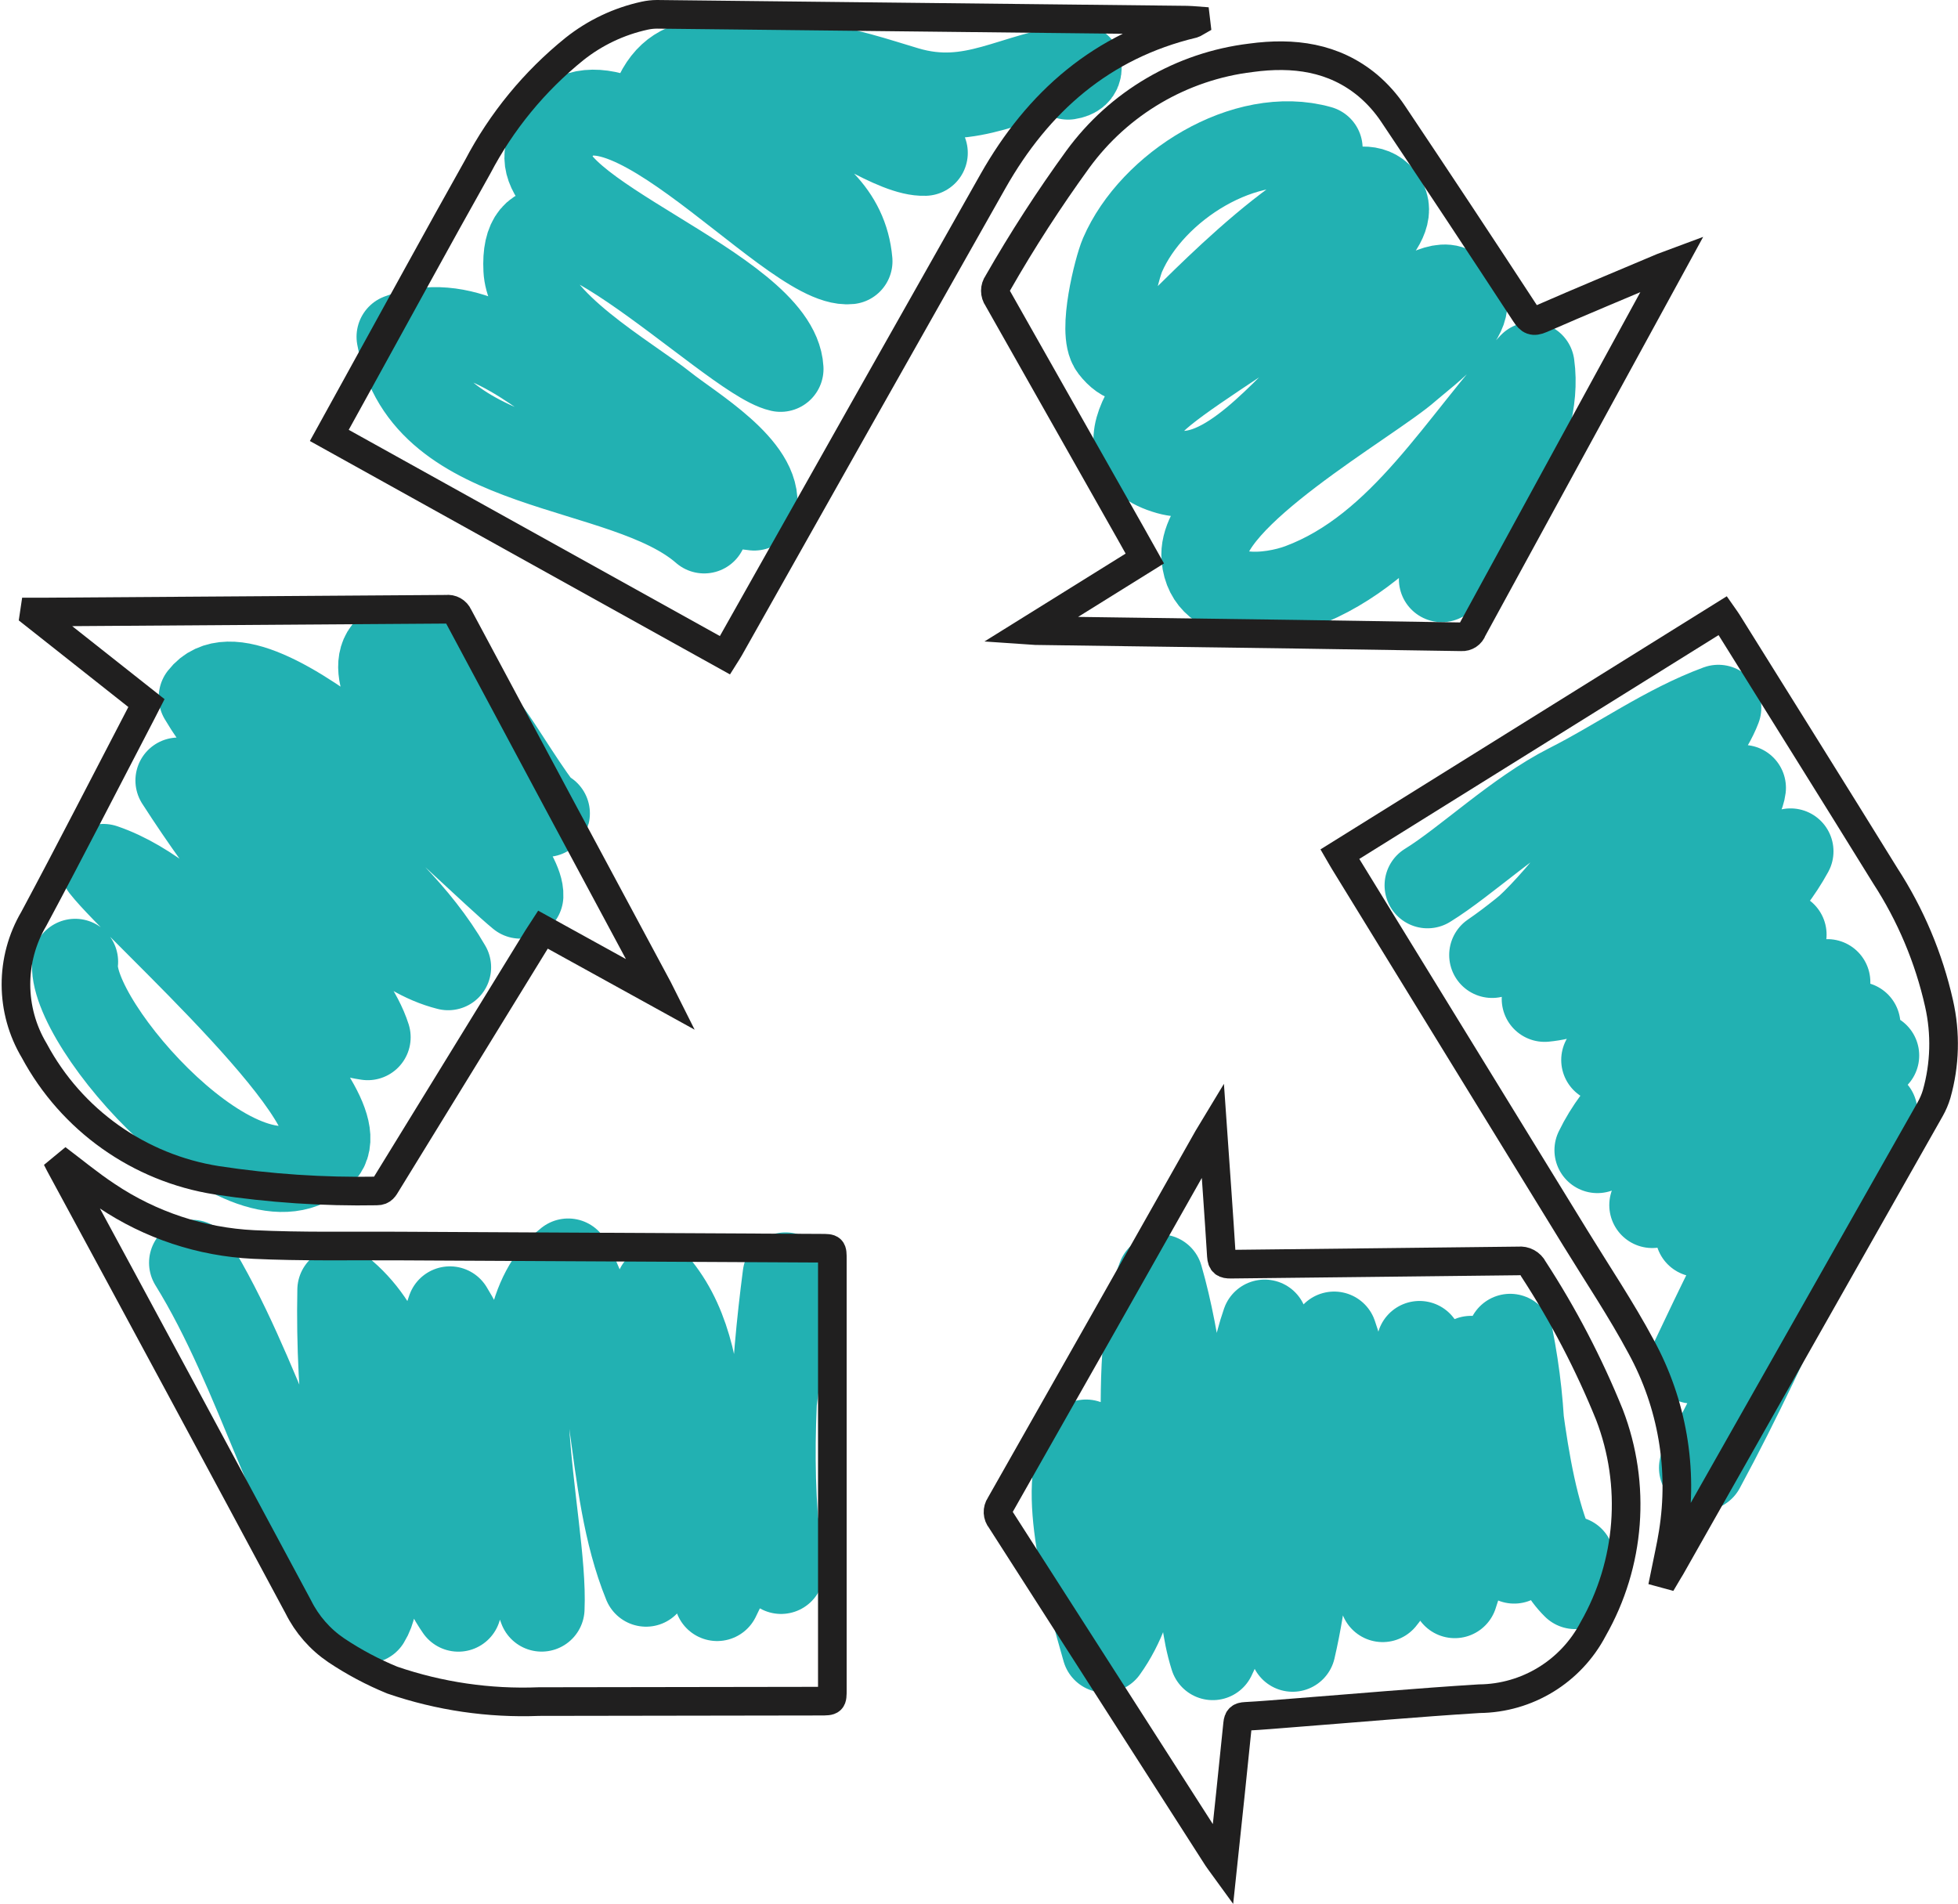
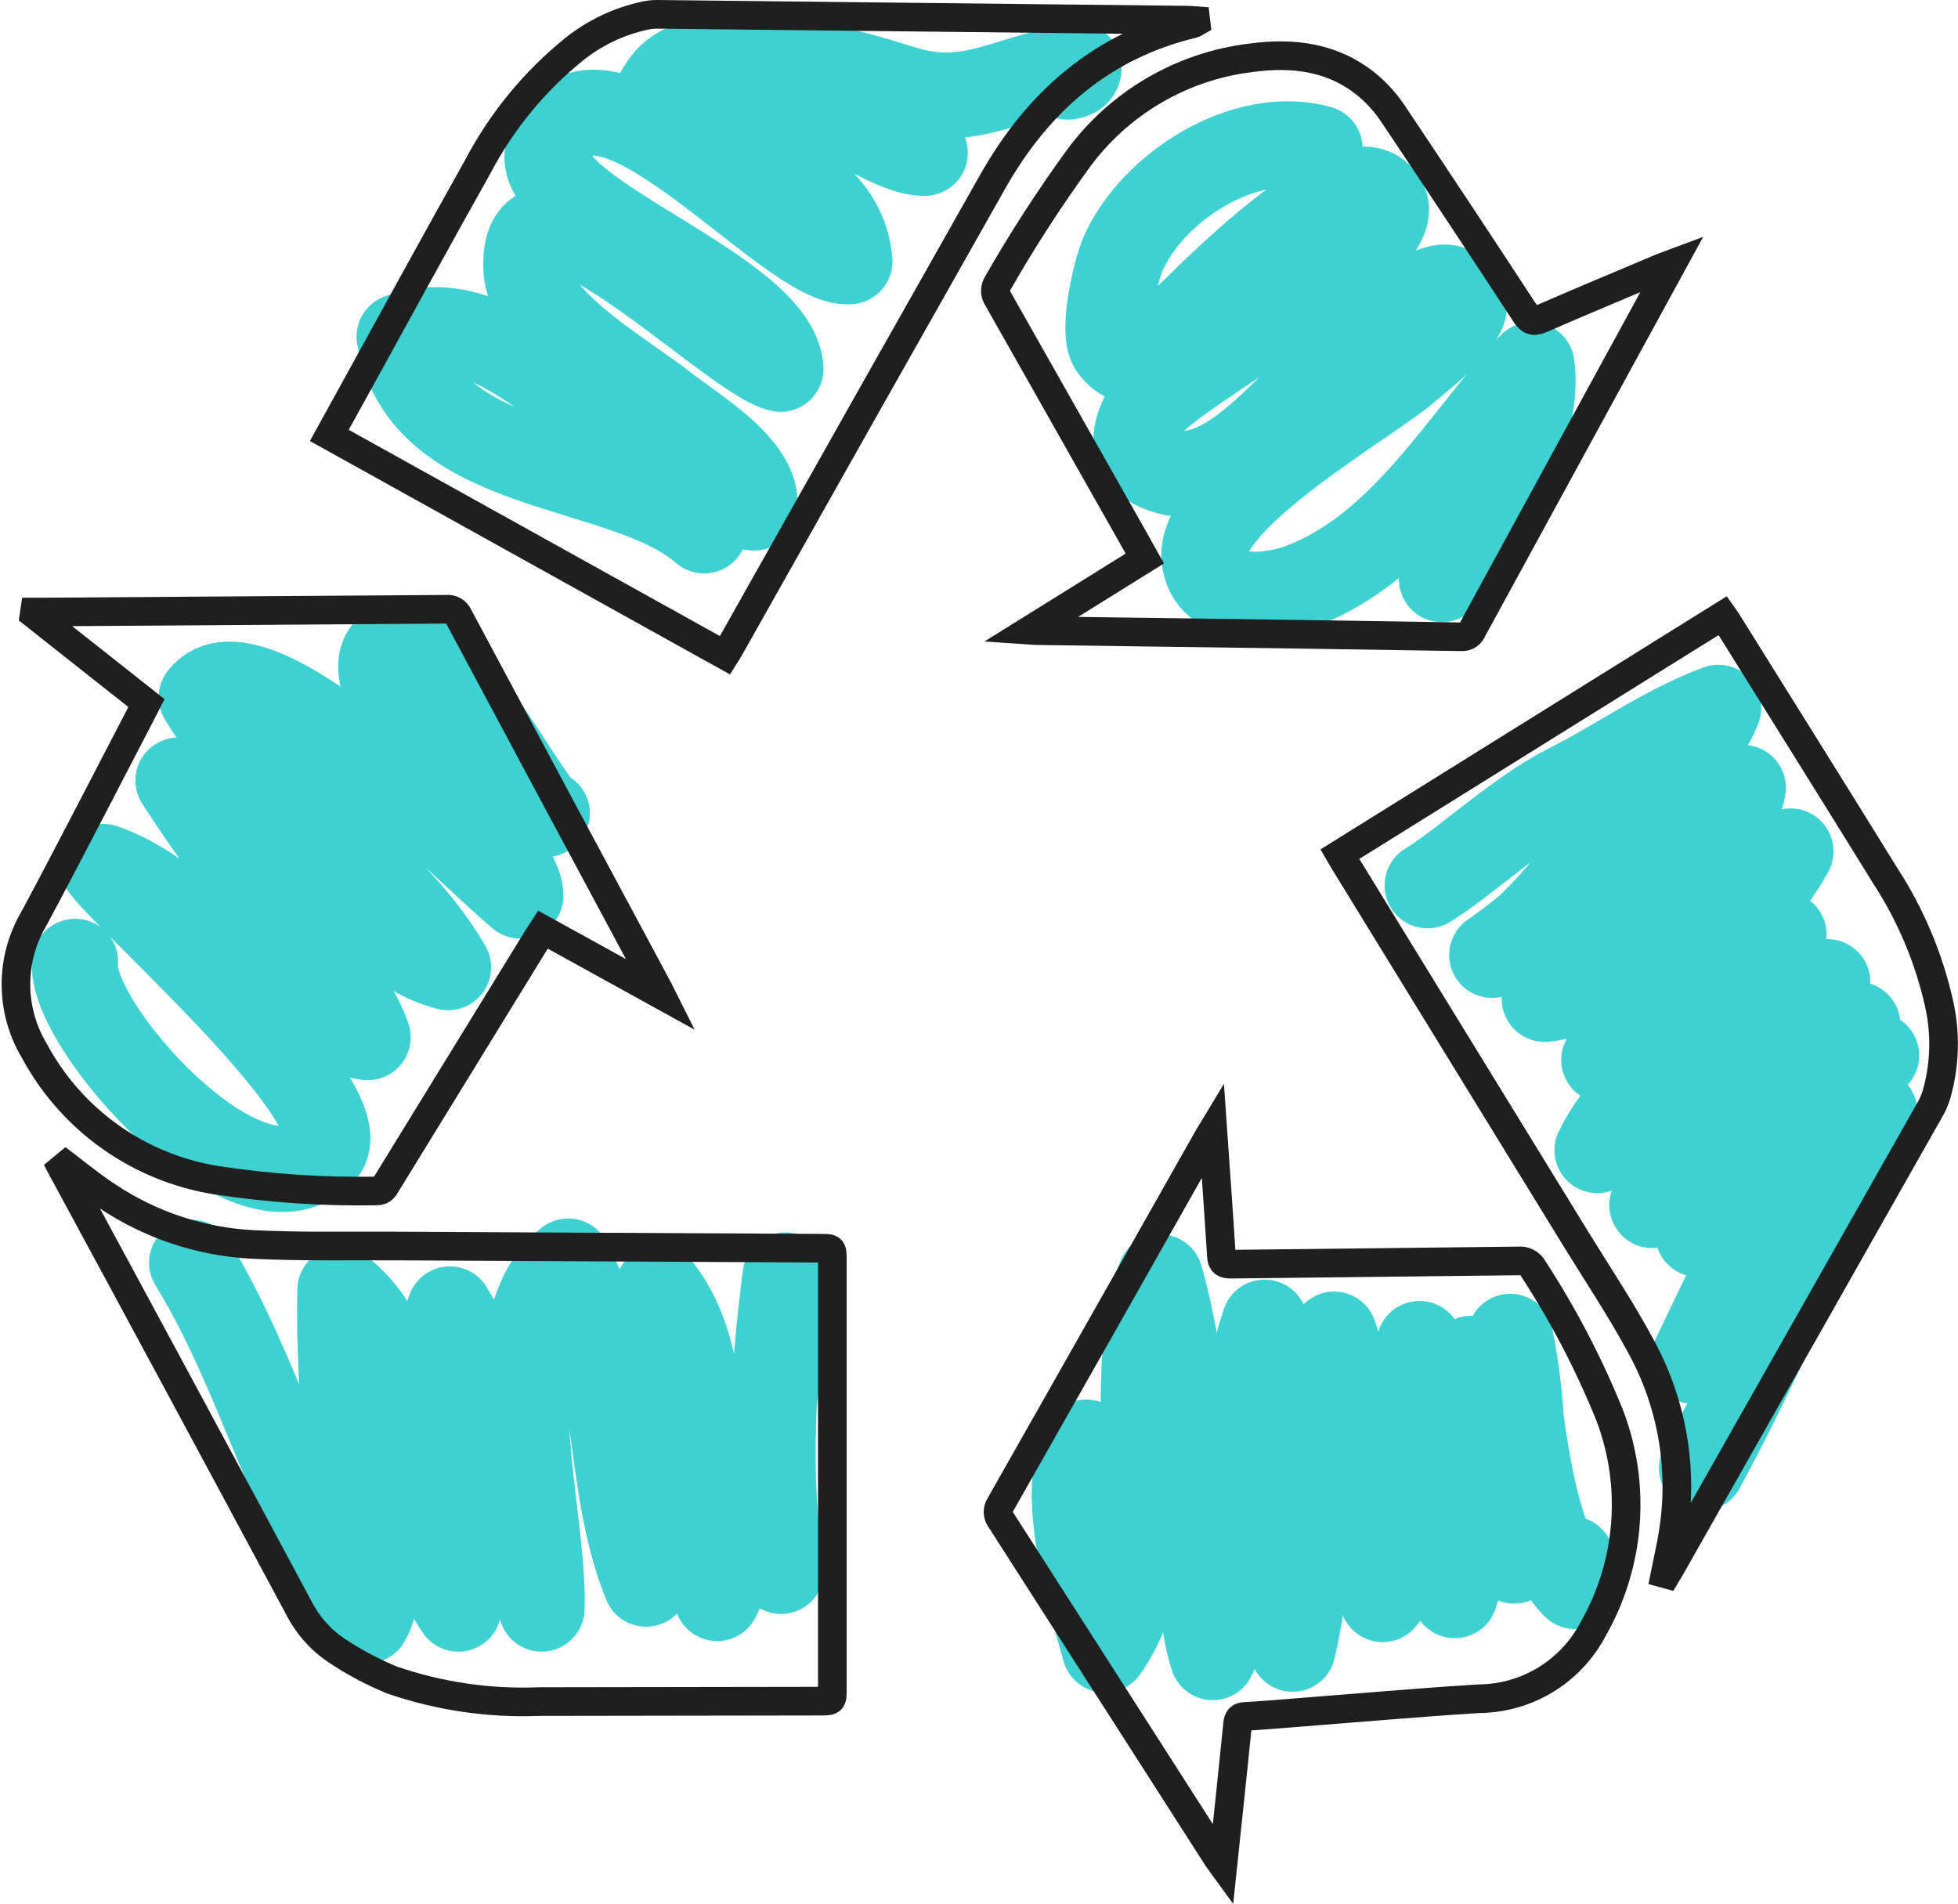
<svg xmlns="http://www.w3.org/2000/svg" width="136.78" height="133.004" viewBox="0 0 136.78 133.004">
  <g id="Groupe_819" data-name="Groupe 819" transform="translate(-49.178 -332.743)">
    <g id="Calque_1" data-name="Calque 1">
-       <path id="Tracé_1114" data-name="Tracé 1114" d="M62.59,420.954c4.767,7.708,7.046,17.632,12.239,24.979,1.644-2.639-.954-8.719-1.294-11.634a80.936,80.936,0,0,1-.586-11.444c6.426,5.167,3.877,15.943,8.25,22.266,1.764-6.781-3.007-14.085-.592-20.916,3.817,6.226,3.815,14.23,6.407,20.912.277-6.219-3.791-19.81,1.856-24.256,3.679,6.589,2.575,15.491,5.441,22.515.977-2.484.1-6.729.025-9.384a62.969,62.969,0,0,1,.833-11.282c4.439,5.558,2.237,15.124,4.106,21.669,3.371-6.755,4.41-15.057,4.78-22.547-.863,6.633-1.343,14.026-.314,20.654a24.629,24.629,0,0,0-.978-5.839" fill="none" stroke="#22b1b2" stroke-linecap="round" stroke-linejoin="round" stroke-width="6" />
-       <path id="Tracé_1115" data-name="Tracé 1115" d="M54.43,399.926c-.585,4.271,12.092,18.582,17.252,13.342,2.985-3.031-12.819-16.825-15.279-19.968,6.591,2.253,11.312,10.858,18.462,11.9-1.094-3.43-5.433-7.1-7.612-10.117a94.379,94.379,0,0,1-5.615-7.82c7.657.226,11.735,11.264,18.848,13.05-4.286-7.406-12.973-11.682-17.221-18.866,3.651-4.735,18.706,10.944,22.27,13.865.149-3.031-12.246-14.27-9.274-17.213,1.858-1.839,6.6,5.172,7.4,6.308.717,1.012,3.582,5.694,3.725,5.158" fill="none" stroke="#22b1b2" stroke-linecap="round" stroke-linejoin="round" stroke-width="6" />
-       <path id="Tracé_1116" data-name="Tracé 1116" d="M98.369,369.8c-5.657-4.932-19.557-3.809-21.284-13.532,8.33-3.214,16.66,11.166,24.778,11.934.453-2.761-4.423-5.6-6.243-7.054-2.54-2.035-9.487-5.94-9.673-9.578-.455-8.941,14.24,6.157,17.759,6.943-.308-5.6-17.805-10.951-16.187-15.383,3.212-8.8,16.771,8.309,21.005,7.864-.585-6.736-9.99-7.434-13.566-11.315,3.114-7.468,14.738,3.907,18.827,3.743-3.921-5.507-9.5-2.647-14.476-4.045,3.268-3.808,9.218-1.555,13.176-.381,4.678,1.387,7.482-1.11,12.05-1.577q.03.564-.743.681" fill="none" stroke="#22b1b2" stroke-linecap="round" stroke-linejoin="round" stroke-width="6" />
-       <path id="Tracé_1117" data-name="Tracé 1117" d="M141.368,343.118c-5.195-1.465-11.713,2.663-13.775,7.439-.4.923-1.53,5.395-.692,6.477,1.631,2.107,3.024-.039,4.812-1.727,1.376-1.3,12.131-12.527,14.177-8.433,1.682,3.366-15.148,11.876-16.618,14.453-1.069,1.874-1.205,3.6,1.547,4.374,3.949,1.116,8.3-4.639,10.8-6.756,1.009-.855,6.834-6.694,8.807-6.076,3.222,1.009-1.881,4.692-2.876,5.579-2.586,2.3-14.629,9.039-14.236,13.254.308,3.319,4.667,2.762,6.694,2.007,7.18-2.676,11.249-10.208,16.163-15.464.7,4.975-3.538,11.029-6.271,14.959.832-.364,1.063-.946,1.512-1.525" fill="none" stroke="#22b1b2" stroke-linecap="round" stroke-linejoin="round" stroke-width="6" />
-       <path id="Tracé_1118" data-name="Tracé 1118" d="M125.047,433.508c-1.981,2.985.208,10.577,1.317,14.471,4.886-6.818,1.077-18.636,3.855-26.009,1.348,4.672,1.783,10.078,2.506,14.9.572,3.82.01,7.945,1.173,11.637,3.3-6.794,1.147-16.25,3.625-23.377,1.047,7.432-.077,15.544,1.955,22.792,1.674-7.191,1.209-14.8,2.9-21.956,2.055,5.908,1.14,12.682,3.389,18.486,3.464-4.22,1.14-12.691,2.573-17.83,2.374,5.5.32,12.074,2.464,17.555,1.712-4.94.219-11.246,1.13-16.514,2.457,3.969,1.149,9.869,3.019,14.1a44.119,44.119,0,0,0-.279-15.64c.684,4.458,1.244,14.2,4.54,17.422a3.621,3.621,0,0,0-.265-1.883" fill="none" stroke="#22b1b2" stroke-linecap="round" stroke-linejoin="round" stroke-width="6" />
-       <path id="Tracé_1119" data-name="Tracé 1119" d="M148.9,394.59c2.688-1.652,6.273-5.094,9.86-6.908,3.506-1.773,6.769-4.138,10.458-5.5-1.205,3.142-5.026,6.126-7.272,8.538-2.588,2.781-5.2,6.83-8.532,8.735,5.567-3.809,10.571-10.341,17.525-11.675-.247,2.027-4.33,4.957-5.784,6.471-2.555,2.661-6.133,5.141-8.072,8.272,5.432-.507,11.984-7.483,17.177-10.309-3.123,5.7-9.783,9.009-13.02,14.575,4.149-2.767,8-6.828,12.538-8.757-2.478,6.079-10.162,9.159-13.011,15.056a99.286,99.286,0,0,1,8.918-6.934c2.118-1.6,4.513-4.252,7.15-4.807-.715,2.332-2.856,3.911-4.353,5.789-2.616,3.283-5.019,6.692-7.884,9.789,4.964-2.557,10.133-8.643,14.341-12.6-3.707,4.067-8.968,9.389-11.133,14.623,4.526-3.78,7.009-9.572,12.442-12.472-5.564,6.161-9.3,13.906-12.811,21.316,4.966-5.141,7.6-12.29,12.689-17.369-2.3,3-3.327,6.727-4.879,10.106-2.277,4.959-4.573,9.94-7.177,14.749.095-.377.184-.765.289-1.142" fill="none" stroke="#22b1b2" stroke-linecap="round" stroke-linejoin="round" stroke-width="6" />
+       <path id="Tracé_1114" data-name="Tracé 1114" d="M62.59,420.954c4.767,7.708,7.046,17.632,12.239,24.979,1.644-2.639-.954-8.719-1.294-11.634a80.936,80.936,0,0,1-.586-11.444c6.426,5.167,3.877,15.943,8.25,22.266,1.764-6.781-3.007-14.085-.592-20.916,3.817,6.226,3.815,14.23,6.407,20.912.277-6.219-3.791-19.81,1.856-24.256,3.679,6.589,2.575,15.491,5.441,22.515.977-2.484.1-6.729.025-9.384a62.969,62.969,0,0,1,.833-11.282c4.439,5.558,2.237,15.124,4.106,21.669,3.371-6.755,4.41-15.057,4.78-22.547-.863,6.633-1.343,14.026-.314,20.654a24.629,24.629,0,0,0-.978-5.839" fill="none" stroke="#3ED1D2" stroke-linecap="round" stroke-linejoin="round" stroke-width="6" />
+       <path id="Tracé_1115" data-name="Tracé 1115" d="M54.43,399.926c-.585,4.271,12.092,18.582,17.252,13.342,2.985-3.031-12.819-16.825-15.279-19.968,6.591,2.253,11.312,10.858,18.462,11.9-1.094-3.43-5.433-7.1-7.612-10.117a94.379,94.379,0,0,1-5.615-7.82c7.657.226,11.735,11.264,18.848,13.05-4.286-7.406-12.973-11.682-17.221-18.866,3.651-4.735,18.706,10.944,22.27,13.865.149-3.031-12.246-14.27-9.274-17.213,1.858-1.839,6.6,5.172,7.4,6.308.717,1.012,3.582,5.694,3.725,5.158" fill="none" stroke="#3ED1D2" stroke-linecap="round" stroke-linejoin="round" stroke-width="6" />
+       <path id="Tracé_1116" data-name="Tracé 1116" d="M98.369,369.8c-5.657-4.932-19.557-3.809-21.284-13.532,8.33-3.214,16.66,11.166,24.778,11.934.453-2.761-4.423-5.6-6.243-7.054-2.54-2.035-9.487-5.94-9.673-9.578-.455-8.941,14.24,6.157,17.759,6.943-.308-5.6-17.805-10.951-16.187-15.383,3.212-8.8,16.771,8.309,21.005,7.864-.585-6.736-9.99-7.434-13.566-11.315,3.114-7.468,14.738,3.907,18.827,3.743-3.921-5.507-9.5-2.647-14.476-4.045,3.268-3.808,9.218-1.555,13.176-.381,4.678,1.387,7.482-1.11,12.05-1.577q.03.564-.743.681" fill="none" stroke="#3ED1D2" stroke-linecap="round" stroke-linejoin="round" stroke-width="6" />
+       <path id="Tracé_1117" data-name="Tracé 1117" d="M141.368,343.118c-5.195-1.465-11.713,2.663-13.775,7.439-.4.923-1.53,5.395-.692,6.477,1.631,2.107,3.024-.039,4.812-1.727,1.376-1.3,12.131-12.527,14.177-8.433,1.682,3.366-15.148,11.876-16.618,14.453-1.069,1.874-1.205,3.6,1.547,4.374,3.949,1.116,8.3-4.639,10.8-6.756,1.009-.855,6.834-6.694,8.807-6.076,3.222,1.009-1.881,4.692-2.876,5.579-2.586,2.3-14.629,9.039-14.236,13.254.308,3.319,4.667,2.762,6.694,2.007,7.18-2.676,11.249-10.208,16.163-15.464.7,4.975-3.538,11.029-6.271,14.959.832-.364,1.063-.946,1.512-1.525" fill="none" stroke="#3ED1D2" stroke-linecap="round" stroke-linejoin="round" stroke-width="6" />
+       <path id="Tracé_1118" data-name="Tracé 1118" d="M125.047,433.508c-1.981,2.985.208,10.577,1.317,14.471,4.886-6.818,1.077-18.636,3.855-26.009,1.348,4.672,1.783,10.078,2.506,14.9.572,3.82.01,7.945,1.173,11.637,3.3-6.794,1.147-16.25,3.625-23.377,1.047,7.432-.077,15.544,1.955,22.792,1.674-7.191,1.209-14.8,2.9-21.956,2.055,5.908,1.14,12.682,3.389,18.486,3.464-4.22,1.14-12.691,2.573-17.83,2.374,5.5.32,12.074,2.464,17.555,1.712-4.94.219-11.246,1.13-16.514,2.457,3.969,1.149,9.869,3.019,14.1a44.119,44.119,0,0,0-.279-15.64c.684,4.458,1.244,14.2,4.54,17.422a3.621,3.621,0,0,0-.265-1.883" fill="none" stroke="#3ED1D2" stroke-linecap="round" stroke-linejoin="round" stroke-width="6" />
+       <path id="Tracé_1119" data-name="Tracé 1119" d="M148.9,394.59c2.688-1.652,6.273-5.094,9.86-6.908,3.506-1.773,6.769-4.138,10.458-5.5-1.205,3.142-5.026,6.126-7.272,8.538-2.588,2.781-5.2,6.83-8.532,8.735,5.567-3.809,10.571-10.341,17.525-11.675-.247,2.027-4.33,4.957-5.784,6.471-2.555,2.661-6.133,5.141-8.072,8.272,5.432-.507,11.984-7.483,17.177-10.309-3.123,5.7-9.783,9.009-13.02,14.575,4.149-2.767,8-6.828,12.538-8.757-2.478,6.079-10.162,9.159-13.011,15.056a99.286,99.286,0,0,1,8.918-6.934c2.118-1.6,4.513-4.252,7.15-4.807-.715,2.332-2.856,3.911-4.353,5.789-2.616,3.283-5.019,6.692-7.884,9.789,4.964-2.557,10.133-8.643,14.341-12.6-3.707,4.067-8.968,9.389-11.133,14.623,4.526-3.78,7.009-9.572,12.442-12.472-5.564,6.161-9.3,13.906-12.811,21.316,4.966-5.141,7.6-12.29,12.689-17.369-2.3,3-3.327,6.727-4.879,10.106-2.277,4.959-4.573,9.94-7.177,14.749.095-.377.184-.765.289-1.142" fill="none" stroke="#3ED1D2" stroke-linecap="round" stroke-linejoin="round" stroke-width="6" />
    </g>
    <g id="Calque_2" data-name="Calque 2">
      <g id="Groupe_709" data-name="Groupe 709">
        <g id="Groupe_708" data-name="Groupe 708">
          <path id="Tracé_605" data-name="Tracé 605" d="M132.729,334.3a1.284,1.284,0,0,1-.229.106c-6.344,1.52-10.812,5.438-13.959,11q-9.229,16.31-18.419,32.643c-.083.147-.178.288-.293.471L72.182,363.159l1.98-3.59c2.792-5.06,5.556-10.137,8.388-15.175a26.209,26.209,0,0,1,6.749-8.223,11.982,11.982,0,0,1,4.919-2.334,4.1,4.1,0,0,1,.849-.094q18.529.2,37.06.408c.2,0,.393.025.589.039Z" fill="none" stroke="#201f1f" stroke-width="2" />
          <path id="Tracé_606" data-name="Tracé 606" d="M165.495,442.682c.189-.947.413-1.888.562-2.841a20.369,20.369,0,0,0-2.232-13.02c-1.392-2.6-3.046-5.064-4.592-7.583q-8.068-13.145-16.144-26.287c-.1-.16-.19-.325-.314-.538l26.754-16.667c.116.166.218.3.306.44,3.684,5.909,7.382,11.809,11.042,17.733a27.385,27.385,0,0,1,3.756,8.915,12.832,12.832,0,0,1-.169,6.34,5.106,5.106,0,0,1-.446,1.046q-9.059,16.011-18.132,32.014c-.091.162-.2.317-.292.475Z" fill="none" stroke="#201f1f" stroke-width="2" />
          <path id="Tracé_607" data-name="Tracé 607" d="M53.149,413.678c1.146.861,2.271,1.8,3.486,2.6a20.156,20.156,0,0,0,10.254,3.4c3.351.161,6.714.089,10.071.107q14.776.081,29.554.153c.809,0,.809.007.809.8v30.014c0,.825,0,.825-.85.826l-19.646.03a28.108,28.108,0,0,1-10.245-1.5,22.109,22.109,0,0,1-3.919-2.086A7.9,7.9,0,0,1,70.02,445q-8.3-15.477-16.667-30.923C53.273,413.931,53.2,413.783,53.149,413.678Z" fill="none" stroke="#201f1f" stroke-width="2" />
          <path id="Tracé_608" data-name="Tracé 608" d="M59.407,381.856l-7.844-6.2.024-.161H52.4q13.976-.092,27.95-.192a.81.81,0,0,1,.851.477Q88.157,388.8,95.144,401.8c.052.1.1.2.22.439l-8.259-4.557c-.137.211-.262.4-.379.586q-5.274,8.581-10.547,17.163c-.157.256-.272.51-.672.507a66.192,66.192,0,0,1-11.18-.746,17.573,17.573,0,0,1-12.753-9.05,9.029,9.029,0,0,1-.029-9.224c2.558-4.773,5.022-9.6,7.525-14.4C59.175,382.315,59.276,382.111,59.407,381.856Z" fill="none" stroke="#201f1f" stroke-width="2" />
          <path id="Tracé_609" data-name="Tracé 609" d="M165.992,351.166c-1.56,2.854-3.041,5.563-4.521,8.273q-4.717,8.637-9.429,17.277a.76.76,0,0,1-.772.51q-11.569-.189-23.138-.338l-6.644-.093c-.07,0-.141-.009-.386-.026l8.048-5.01c-.338-.6-.651-1.166-.967-1.727q-4.644-8.222-9.3-16.437a.928.928,0,0,1,0-1.078,94.806,94.806,0,0,1,5.589-8.648,17.584,17.584,0,0,1,12.1-7.089c2.949-.4,5.775-.05,8.158,1.934a9.488,9.488,0,0,1,1.778,2q4.651,6.943,9.224,13.94c.316.483.547.607,1.119.357,2.81-1.231,5.646-2.4,8.473-3.6C165.5,351.344,165.673,351.285,165.992,351.166Z" fill="none" stroke="#201f1f" stroke-width="2" />
          <path id="Tracé_610" data-name="Tracé 610" d="M133.9,411.686c.211,3.033.423,5.906.6,8.781.03.493.208.59.656.585,6.7-.081,13.4-.141,20.1-.226a1.033,1.033,0,0,1,1.044.566,59.833,59.833,0,0,1,5.31,10.177,17.52,17.52,0,0,1-1.137,14.966,9.077,9.077,0,0,1-7.963,4.872c-4.322.269-8.637.654-12.955.988-1.122.087-2.244.187-3.368.246-.378.02-.513.126-.552.522-.325,3.26-.677,6.518-1.032,9.881-.163-.225-.277-.366-.375-.517q-7.564-11.81-15.133-23.615a.85.85,0,0,1-.051-1.027q7.274-12.814,14.516-25.645C133.646,412.1,133.738,411.955,133.9,411.686Z" fill="none" stroke="#201f1f" stroke-width="2" />
        </g>
      </g>
    </g>
  </g>
</svg>
